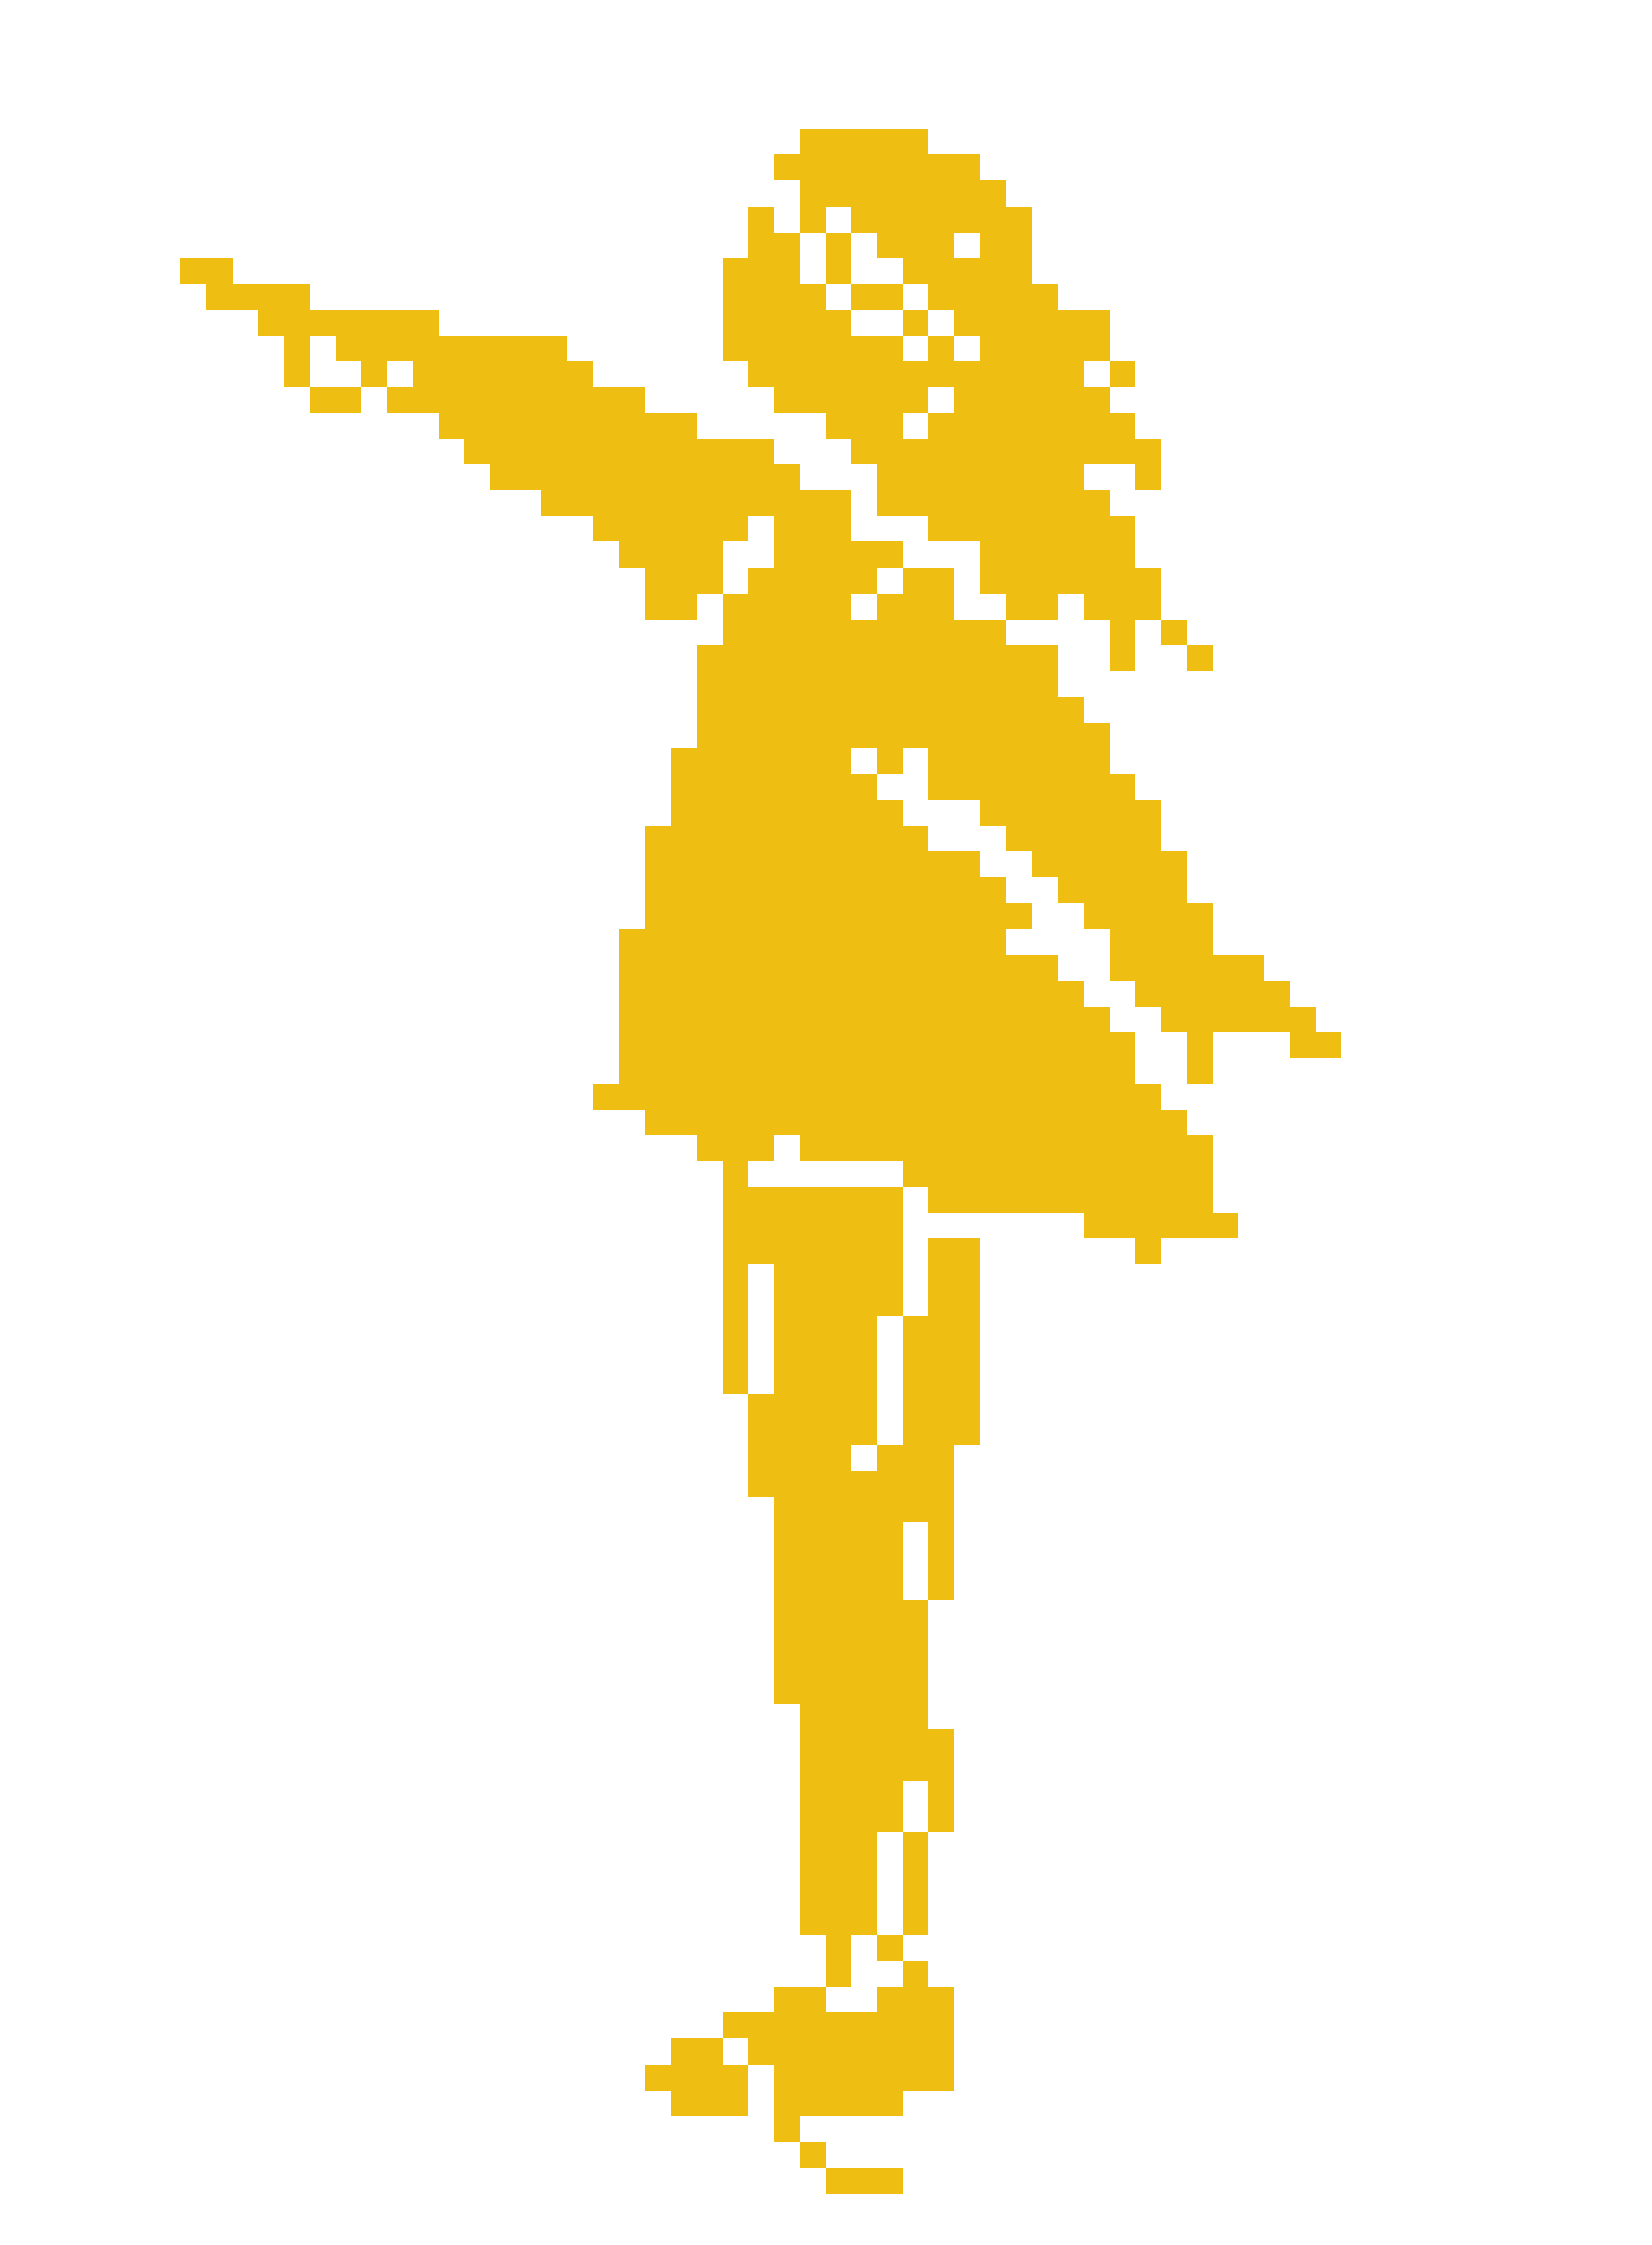
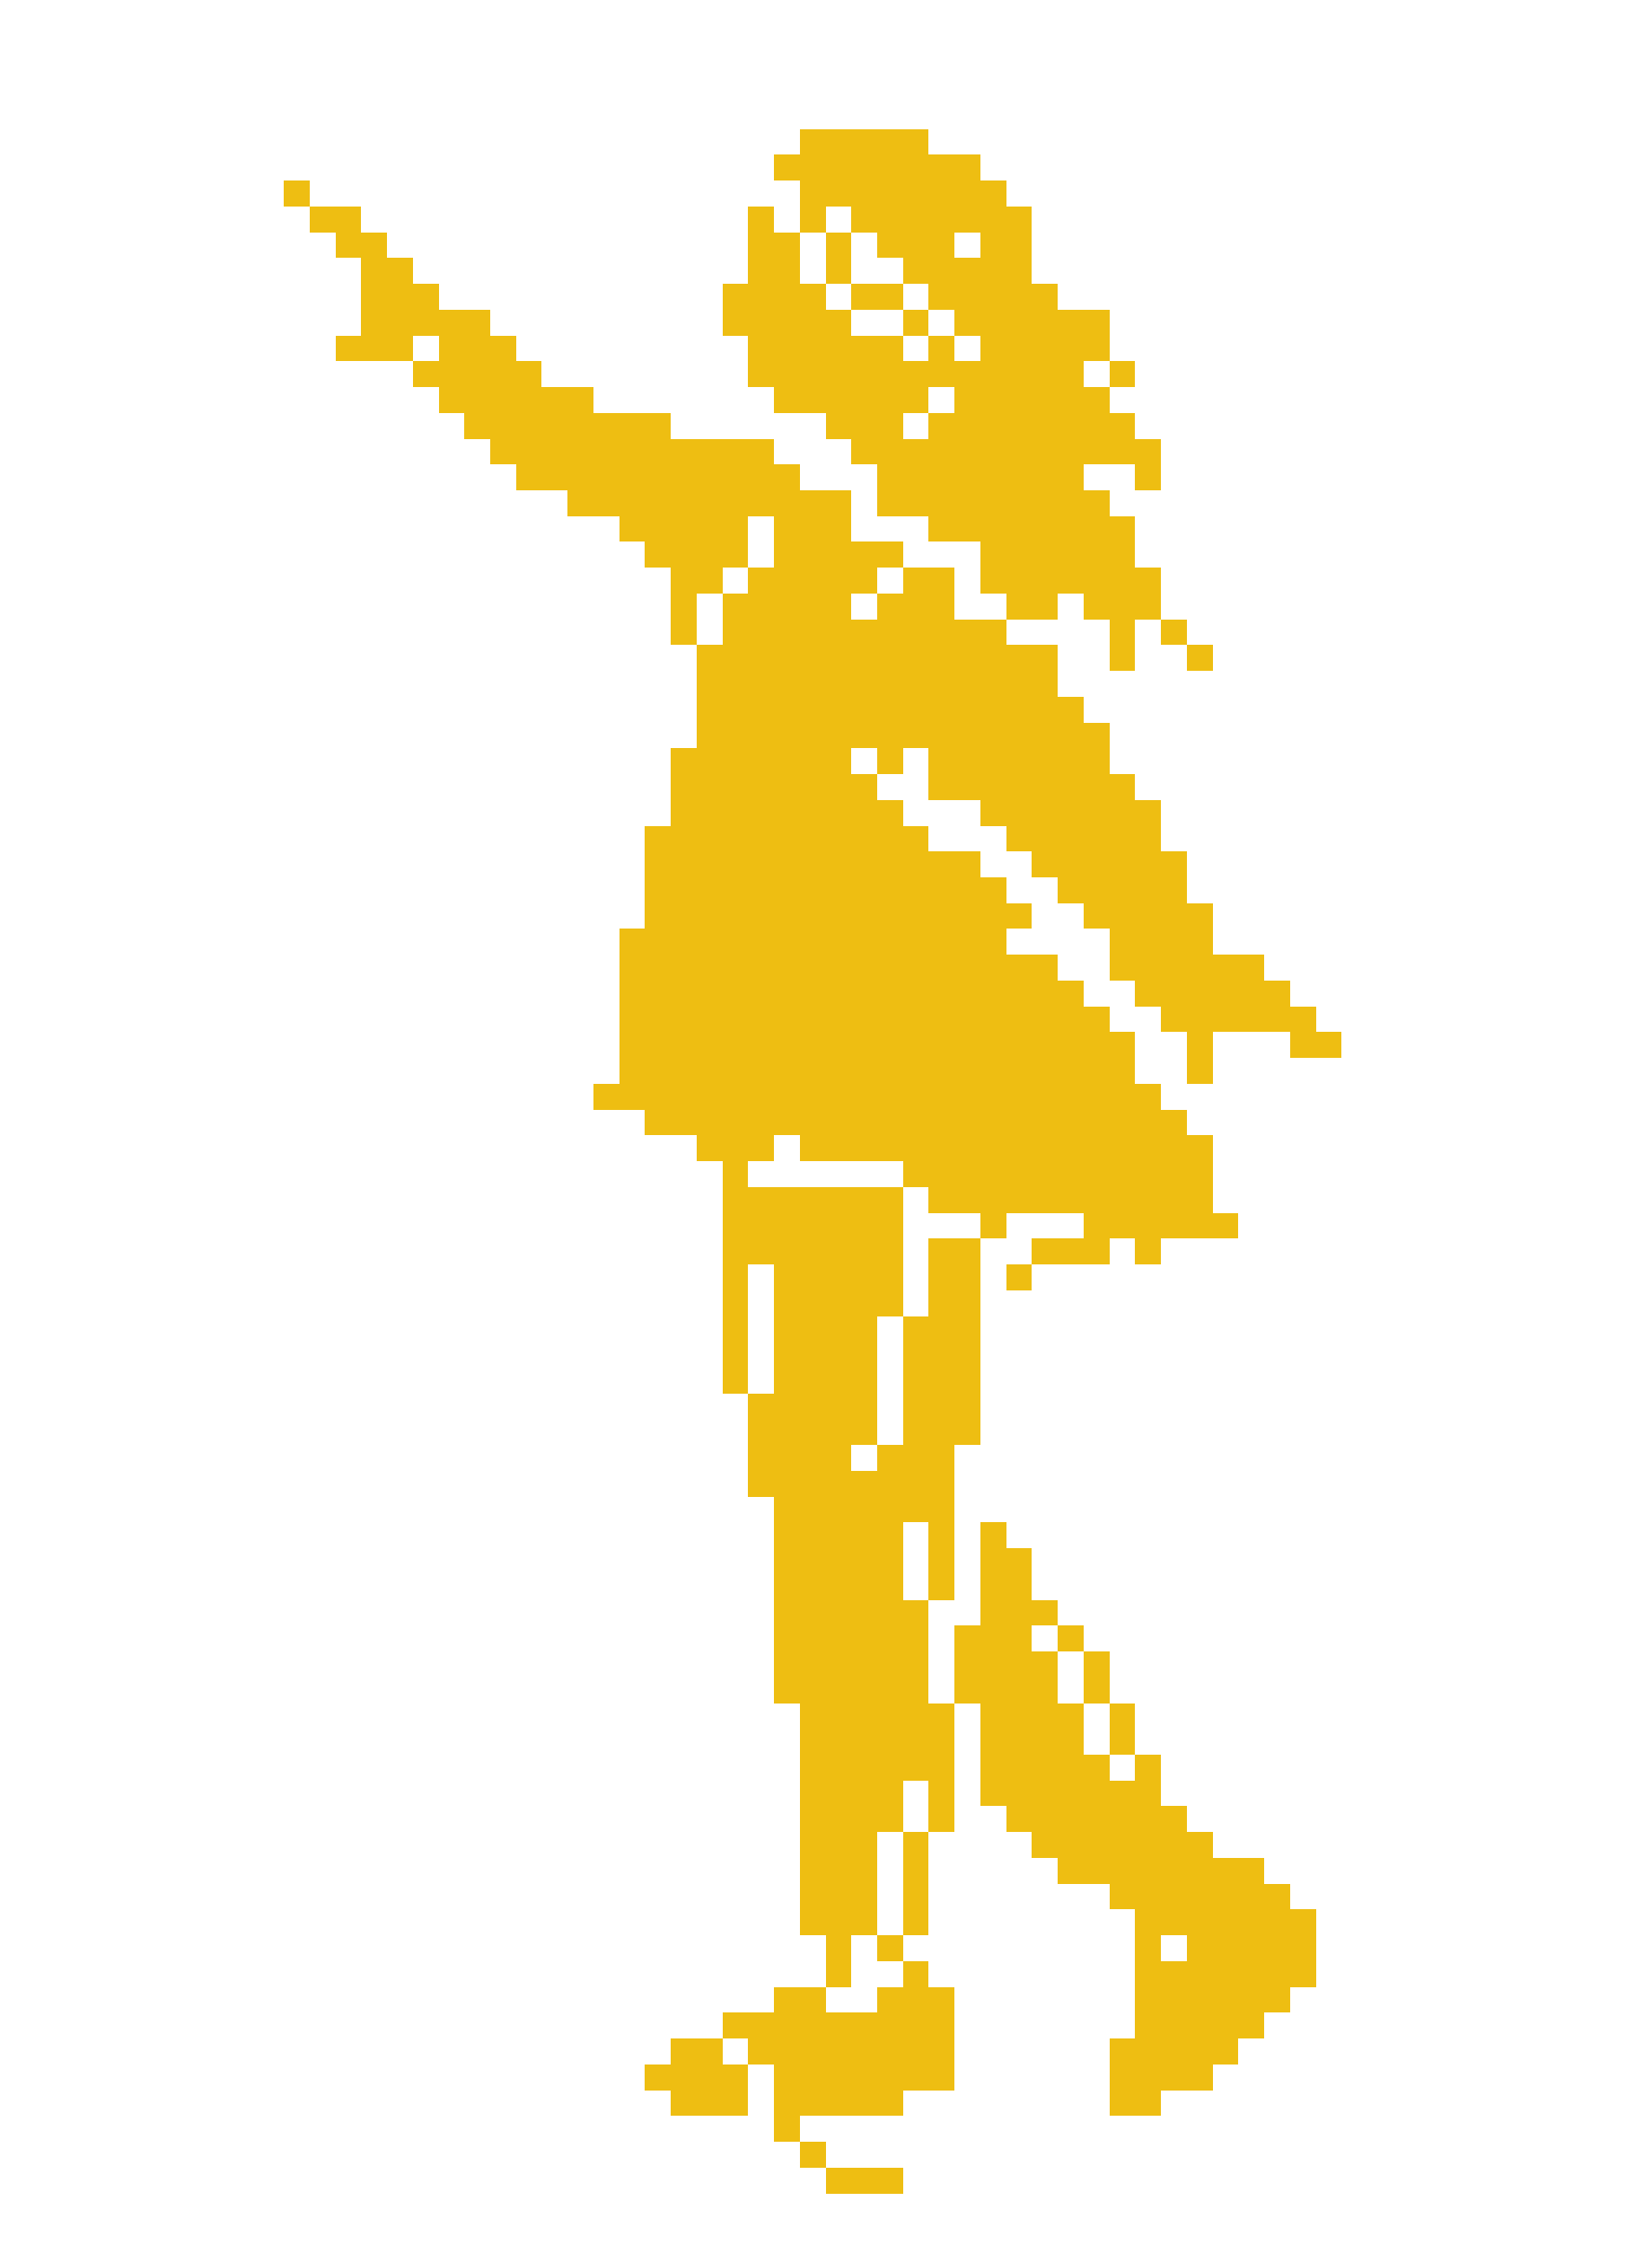
<svg xmlns="http://www.w3.org/2000/svg" version="1.1" width="256" height="348" shape-rendering="crispEdges">
  <rect x="124" y="20" width="20" height="12" fill="#EEBE12" />
  <rect x="120" y="24" width="4" height="4" fill="#EEBE12" />
  <rect x="144" y="24" width="8" height="12" fill="#EEBE12" />
+   <rect x="44" y="28" width="4" height="4" fill="#EEBE12" />
  <rect x="152" y="28" width="4" height="64" fill="#EEBE12" />
+   <rect x="48" y="32" width="8" height="4" fill="#EEBE12" />
  <rect x="116" y="32" width="4" height="28" fill="#EEBE12" />
  <rect x="124" y="32" width="4" height="4" fill="#EEBE12" />
  <rect x="132" y="32" width="12" height="4" fill="#EEBE12" />
  <rect x="156" y="32" width="4" height="64" fill="#EEBE12" />
+   <rect x="52" y="36" width="8" height="4" fill="#EEBE12" />
  <rect x="120" y="36" width="4" height="28" fill="#EEBE12" />
  <rect x="128" y="36" width="4" height="8" fill="#EEBE12" />
  <rect x="136" y="36" width="12" height="4" fill="#EEBE12" />
-   <rect x="28" y="40" width="8" height="4" fill="#EEBE12" />
-   <rect x="112" y="40" width="4" height="16" fill="#EEBE12" />
+   <rect x="56" y="40" width="8" height="16" fill="#EEBE12" />
  <rect x="140" y="40" width="12" height="4" fill="#EEBE12" />
-   <rect x="32" y="44" width="16" height="4" fill="#EEBE12" />
+   <rect x="64" y="44" width="4" height="8" fill="#EEBE12" />
+   <rect x="112" y="44" width="4" height="8" fill="#EEBE12" />
  <rect x="124" y="44" width="4" height="20" fill="#EEBE12" />
  <rect x="132" y="44" width="8" height="4" fill="#EEBE12" />
  <rect x="144" y="44" width="8" height="4" fill="#EEBE12" />
  <rect x="160" y="44" width="4" height="52" fill="#EEBE12" />
-   <rect x="40" y="48" width="28" height="4" fill="#EEBE12" />
+   <rect x="68" y="48" width="8" height="16" fill="#EEBE12" />
  <rect x="128" y="48" width="4" height="20" fill="#EEBE12" />
  <rect x="140" y="48" width="4" height="4" fill="#EEBE12" />
  <rect x="148" y="48" width="4" height="4" fill="#EEBE12" />
  <rect x="164" y="48" width="8" height="8" fill="#EEBE12" />
-   <rect x="44" y="52" width="4" height="8" fill="#EEBE12" />
-   <rect x="52" y="52" width="36" height="4" fill="#EEBE12" />
+   <rect x="52" y="52" width="4" height="4" fill="#EEBE12" />
+   <rect x="76" y="52" width="4" height="20" fill="#EEBE12" />
  <rect x="132" y="52" width="8" height="20" fill="#EEBE12" />
  <rect x="144" y="52" width="4" height="8" fill="#EEBE12" />
-   <rect x="56" y="56" width="4" height="4" fill="#EEBE12" />
-   <rect x="64" y="56" width="28" height="8" fill="#EEBE12" />
+   <rect x="64" y="56" width="4" height="4" fill="#EEBE12" />
+   <rect x="80" y="56" width="4" height="20" fill="#EEBE12" />
  <rect x="140" y="56" width="4" height="8" fill="#EEBE12" />
  <rect x="148" y="56" width="4" height="28" fill="#EEBE12" />
  <rect x="164" y="56" width="4" height="36" fill="#EEBE12" />
  <rect x="172" y="56" width="4" height="4" fill="#EEBE12" />
-   <rect x="48" y="60" width="8" height="4" fill="#EEBE12" />
-   <rect x="60" y="60" width="4" height="4" fill="#EEBE12" />
-   <rect x="92" y="60" width="8" height="24" fill="#EEBE12" />
+   <rect x="84" y="60" width="8" height="16" fill="#EEBE12" />
  <rect x="168" y="60" width="4" height="12" fill="#EEBE12" />
-   <rect x="68" y="64" width="24" height="4" fill="#EEBE12" />
-   <rect x="100" y="64" width="8" height="32" fill="#EEBE12" />
+   <rect x="72" y="64" width="4" height="4" fill="#EEBE12" />
+   <rect x="92" y="64" width="12" height="16" fill="#EEBE12" />
  <rect x="144" y="64" width="4" height="20" fill="#EEBE12" />
  <rect x="172" y="64" width="4" height="8" fill="#EEBE12" />
-   <rect x="72" y="68" width="20" height="4" fill="#EEBE12" />
-   <rect x="108" y="68" width="12" height="12" fill="#EEBE12" />
+   <rect x="104" y="68" width="16" height="12" fill="#EEBE12" />
  <rect x="140" y="68" width="4" height="12" fill="#EEBE12" />
  <rect x="176" y="68" width="4" height="8" fill="#EEBE12" />
-   <rect x="76" y="72" width="16" height="4" fill="#EEBE12" />
  <rect x="120" y="72" width="4" height="104" fill="#EEBE12" />
  <rect x="136" y="72" width="4" height="8" fill="#EEBE12" />
-   <rect x="84" y="76" width="8" height="4" fill="#EEBE12" />
+   <rect x="88" y="76" width="4" height="4" fill="#EEBE12" />
  <rect x="124" y="76" width="8" height="104" fill="#EEBE12" />
  <rect x="168" y="76" width="4" height="20" fill="#EEBE12" />
-   <rect x="108" y="80" width="8" height="4" fill="#EEBE12" />
+   <rect x="96" y="80" width="20" height="4" fill="#EEBE12" />
  <rect x="172" y="80" width="4" height="24" fill="#EEBE12" />
-   <rect x="96" y="84" width="4" height="4" fill="#EEBE12" />
-   <rect x="108" y="84" width="4" height="8" fill="#EEBE12" />
+   <rect x="100" y="84" width="16" height="4" fill="#EEBE12" />
  <rect x="132" y="84" width="8" height="4" fill="#EEBE12" />
+   <rect x="104" y="88" width="8" height="4" fill="#EEBE12" />
  <rect x="116" y="88" width="4" height="92" fill="#EEBE12" />
  <rect x="132" y="88" width="4" height="4" fill="#EEBE12" />
  <rect x="140" y="88" width="8" height="28" fill="#EEBE12" />
  <rect x="176" y="88" width="4" height="8" fill="#EEBE12" />
+   <rect x="104" y="92" width="4" height="8" fill="#EEBE12" />
  <rect x="112" y="92" width="4" height="124" fill="#EEBE12" />
  <rect x="136" y="92" width="4" height="28" fill="#EEBE12" />
  <rect x="132" y="96" width="4" height="20" fill="#EEBE12" />
  <rect x="148" y="96" width="8" height="28" fill="#EEBE12" />
  <rect x="180" y="96" width="4" height="4" fill="#EEBE12" />
  <rect x="108" y="100" width="4" height="80" fill="#EEBE12" />
  <rect x="156" y="100" width="8" height="32" fill="#EEBE12" />
  <rect x="184" y="100" width="4" height="4" fill="#EEBE12" />
  <rect x="164" y="108" width="4" height="32" fill="#EEBE12" />
  <rect x="168" y="112" width="4" height="32" fill="#EEBE12" />
  <rect x="104" y="116" width="4" height="60" fill="#EEBE12" />
  <rect x="144" y="116" width="4" height="8" fill="#EEBE12" />
  <rect x="132" y="120" width="4" height="60" fill="#EEBE12" />
  <rect x="172" y="120" width="4" height="32" fill="#EEBE12" />
  <rect x="136" y="124" width="4" height="56" fill="#EEBE12" />
  <rect x="152" y="124" width="4" height="4" fill="#EEBE12" />
  <rect x="176" y="124" width="4" height="32" fill="#EEBE12" />
  <rect x="100" y="128" width="4" height="48" fill="#EEBE12" />
  <rect x="140" y="128" width="4" height="56" fill="#EEBE12" />
  <rect x="144" y="132" width="8" height="56" fill="#EEBE12" />
  <rect x="160" y="132" width="4" height="4" fill="#EEBE12" />
  <rect x="180" y="132" width="4" height="28" fill="#EEBE12" />
-   <rect x="152" y="136" width="4" height="52" fill="#EEBE12" />
+   <rect x="152" y="136" width="4" height="56" fill="#EEBE12" />
  <rect x="156" y="140" width="4" height="4" fill="#EEBE12" />
  <rect x="184" y="140" width="4" height="28" fill="#EEBE12" />
  <rect x="96" y="144" width="4" height="28" fill="#EEBE12" />
  <rect x="156" y="148" width="8" height="40" fill="#EEBE12" />
  <rect x="188" y="148" width="8" height="12" fill="#EEBE12" />
  <rect x="164" y="152" width="4" height="36" fill="#EEBE12" />
  <rect x="196" y="152" width="4" height="8" fill="#EEBE12" />
-   <rect x="168" y="156" width="4" height="36" fill="#EEBE12" />
+   <rect x="168" y="156" width="4" height="40" fill="#EEBE12" />
  <rect x="200" y="156" width="4" height="8" fill="#EEBE12" />
  <rect x="172" y="160" width="4" height="32" fill="#EEBE12" />
  <rect x="204" y="160" width="4" height="4" fill="#EEBE12" />
  <rect x="92" y="168" width="4" height="4" fill="#EEBE12" />
  <rect x="176" y="168" width="4" height="28" fill="#EEBE12" />
  <rect x="180" y="172" width="4" height="20" fill="#EEBE12" />
  <rect x="184" y="176" width="4" height="16" fill="#EEBE12" />
  <rect x="116" y="184" width="24" height="12" fill="#EEBE12" />
  <rect x="188" y="188" width="4" height="4" fill="#EEBE12" />
  <rect x="144" y="192" width="8" height="32" fill="#EEBE12" />
+   <rect x="160" y="192" width="8" height="4" fill="#EEBE12" />
  <rect x="120" y="196" width="20" height="8" fill="#EEBE12" />
+   <rect x="156" y="196" width="4" height="4" fill="#EEBE12" />
  <rect x="120" y="204" width="16" height="20" fill="#EEBE12" />
  <rect x="140" y="204" width="4" height="32" fill="#EEBE12" />
  <rect x="116" y="216" width="4" height="16" fill="#EEBE12" />
  <rect x="120" y="224" width="12" height="40" fill="#EEBE12" />
  <rect x="136" y="224" width="4" height="60" fill="#EEBE12" />
  <rect x="144" y="224" width="4" height="24" fill="#EEBE12" />
  <rect x="132" y="228" width="4" height="72" fill="#EEBE12" />
+   <rect x="152" y="236" width="4" height="44" fill="#EEBE12" />
+   <rect x="156" y="240" width="4" height="44" fill="#EEBE12" />
  <rect x="140" y="248" width="4" height="28" fill="#EEBE12" />
+   <rect x="160" y="248" width="4" height="4" fill="#EEBE12" />
+   <rect x="148" y="252" width="4" height="12" fill="#EEBE12" />
+   <rect x="164" y="252" width="4" height="4" fill="#EEBE12" />
+   <rect x="160" y="256" width="4" height="32" fill="#EEBE12" />
+   <rect x="168" y="256" width="4" height="8" fill="#EEBE12" />
  <rect x="124" y="264" width="8" height="36" fill="#EEBE12" />
-   <rect x="144" y="268" width="4" height="16" fill="#EEBE12" />
+   <rect x="144" y="264" width="4" height="20" fill="#EEBE12" />
+   <rect x="164" y="264" width="4" height="28" fill="#EEBE12" />
+   <rect x="172" y="264" width="4" height="8" fill="#EEBE12" />
+   <rect x="168" y="272" width="4" height="20" fill="#EEBE12" />
+   <rect x="176" y="272" width="4" height="56" fill="#EEBE12" />
+   <rect x="172" y="276" width="4" height="20" fill="#EEBE12" />
+   <rect x="180" y="280" width="4" height="20" fill="#EEBE12" />
  <rect x="140" y="284" width="4" height="16" fill="#EEBE12" />
+   <rect x="184" y="284" width="4" height="40" fill="#EEBE12" />
+   <rect x="188" y="288" width="8" height="28" fill="#EEBE12" />
+   <rect x="196" y="292" width="4" height="20" fill="#EEBE12" />
+   <rect x="200" y="296" width="4" height="12" fill="#EEBE12" />
  <rect x="128" y="300" width="4" height="8" fill="#EEBE12" />
  <rect x="136" y="300" width="4" height="4" fill="#EEBE12" />
  <rect x="140" y="304" width="4" height="20" fill="#EEBE12" />
+   <rect x="180" y="304" width="4" height="20" fill="#EEBE12" />
  <rect x="120" y="308" width="8" height="20" fill="#EEBE12" />
  <rect x="136" y="308" width="4" height="20" fill="#EEBE12" />
  <rect x="144" y="308" width="4" height="16" fill="#EEBE12" />
  <rect x="112" y="312" width="8" height="4" fill="#EEBE12" />
  <rect x="128" y="312" width="8" height="16" fill="#EEBE12" />
  <rect x="104" y="316" width="8" height="12" fill="#EEBE12" />
  <rect x="116" y="316" width="4" height="4" fill="#EEBE12" />
+   <rect x="172" y="316" width="4" height="12" fill="#EEBE12" />
+   <rect x="188" y="316" width="4" height="4" fill="#EEBE12" />
  <rect x="100" y="320" width="4" height="4" fill="#EEBE12" />
  <rect x="112" y="320" width="4" height="8" fill="#EEBE12" />
  <rect x="120" y="328" width="4" height="4" fill="#EEBE12" />
  <rect x="124" y="332" width="4" height="4" fill="#EEBE12" />
  <rect x="128" y="336" width="12" height="4" fill="#EEBE12" />
</svg>
